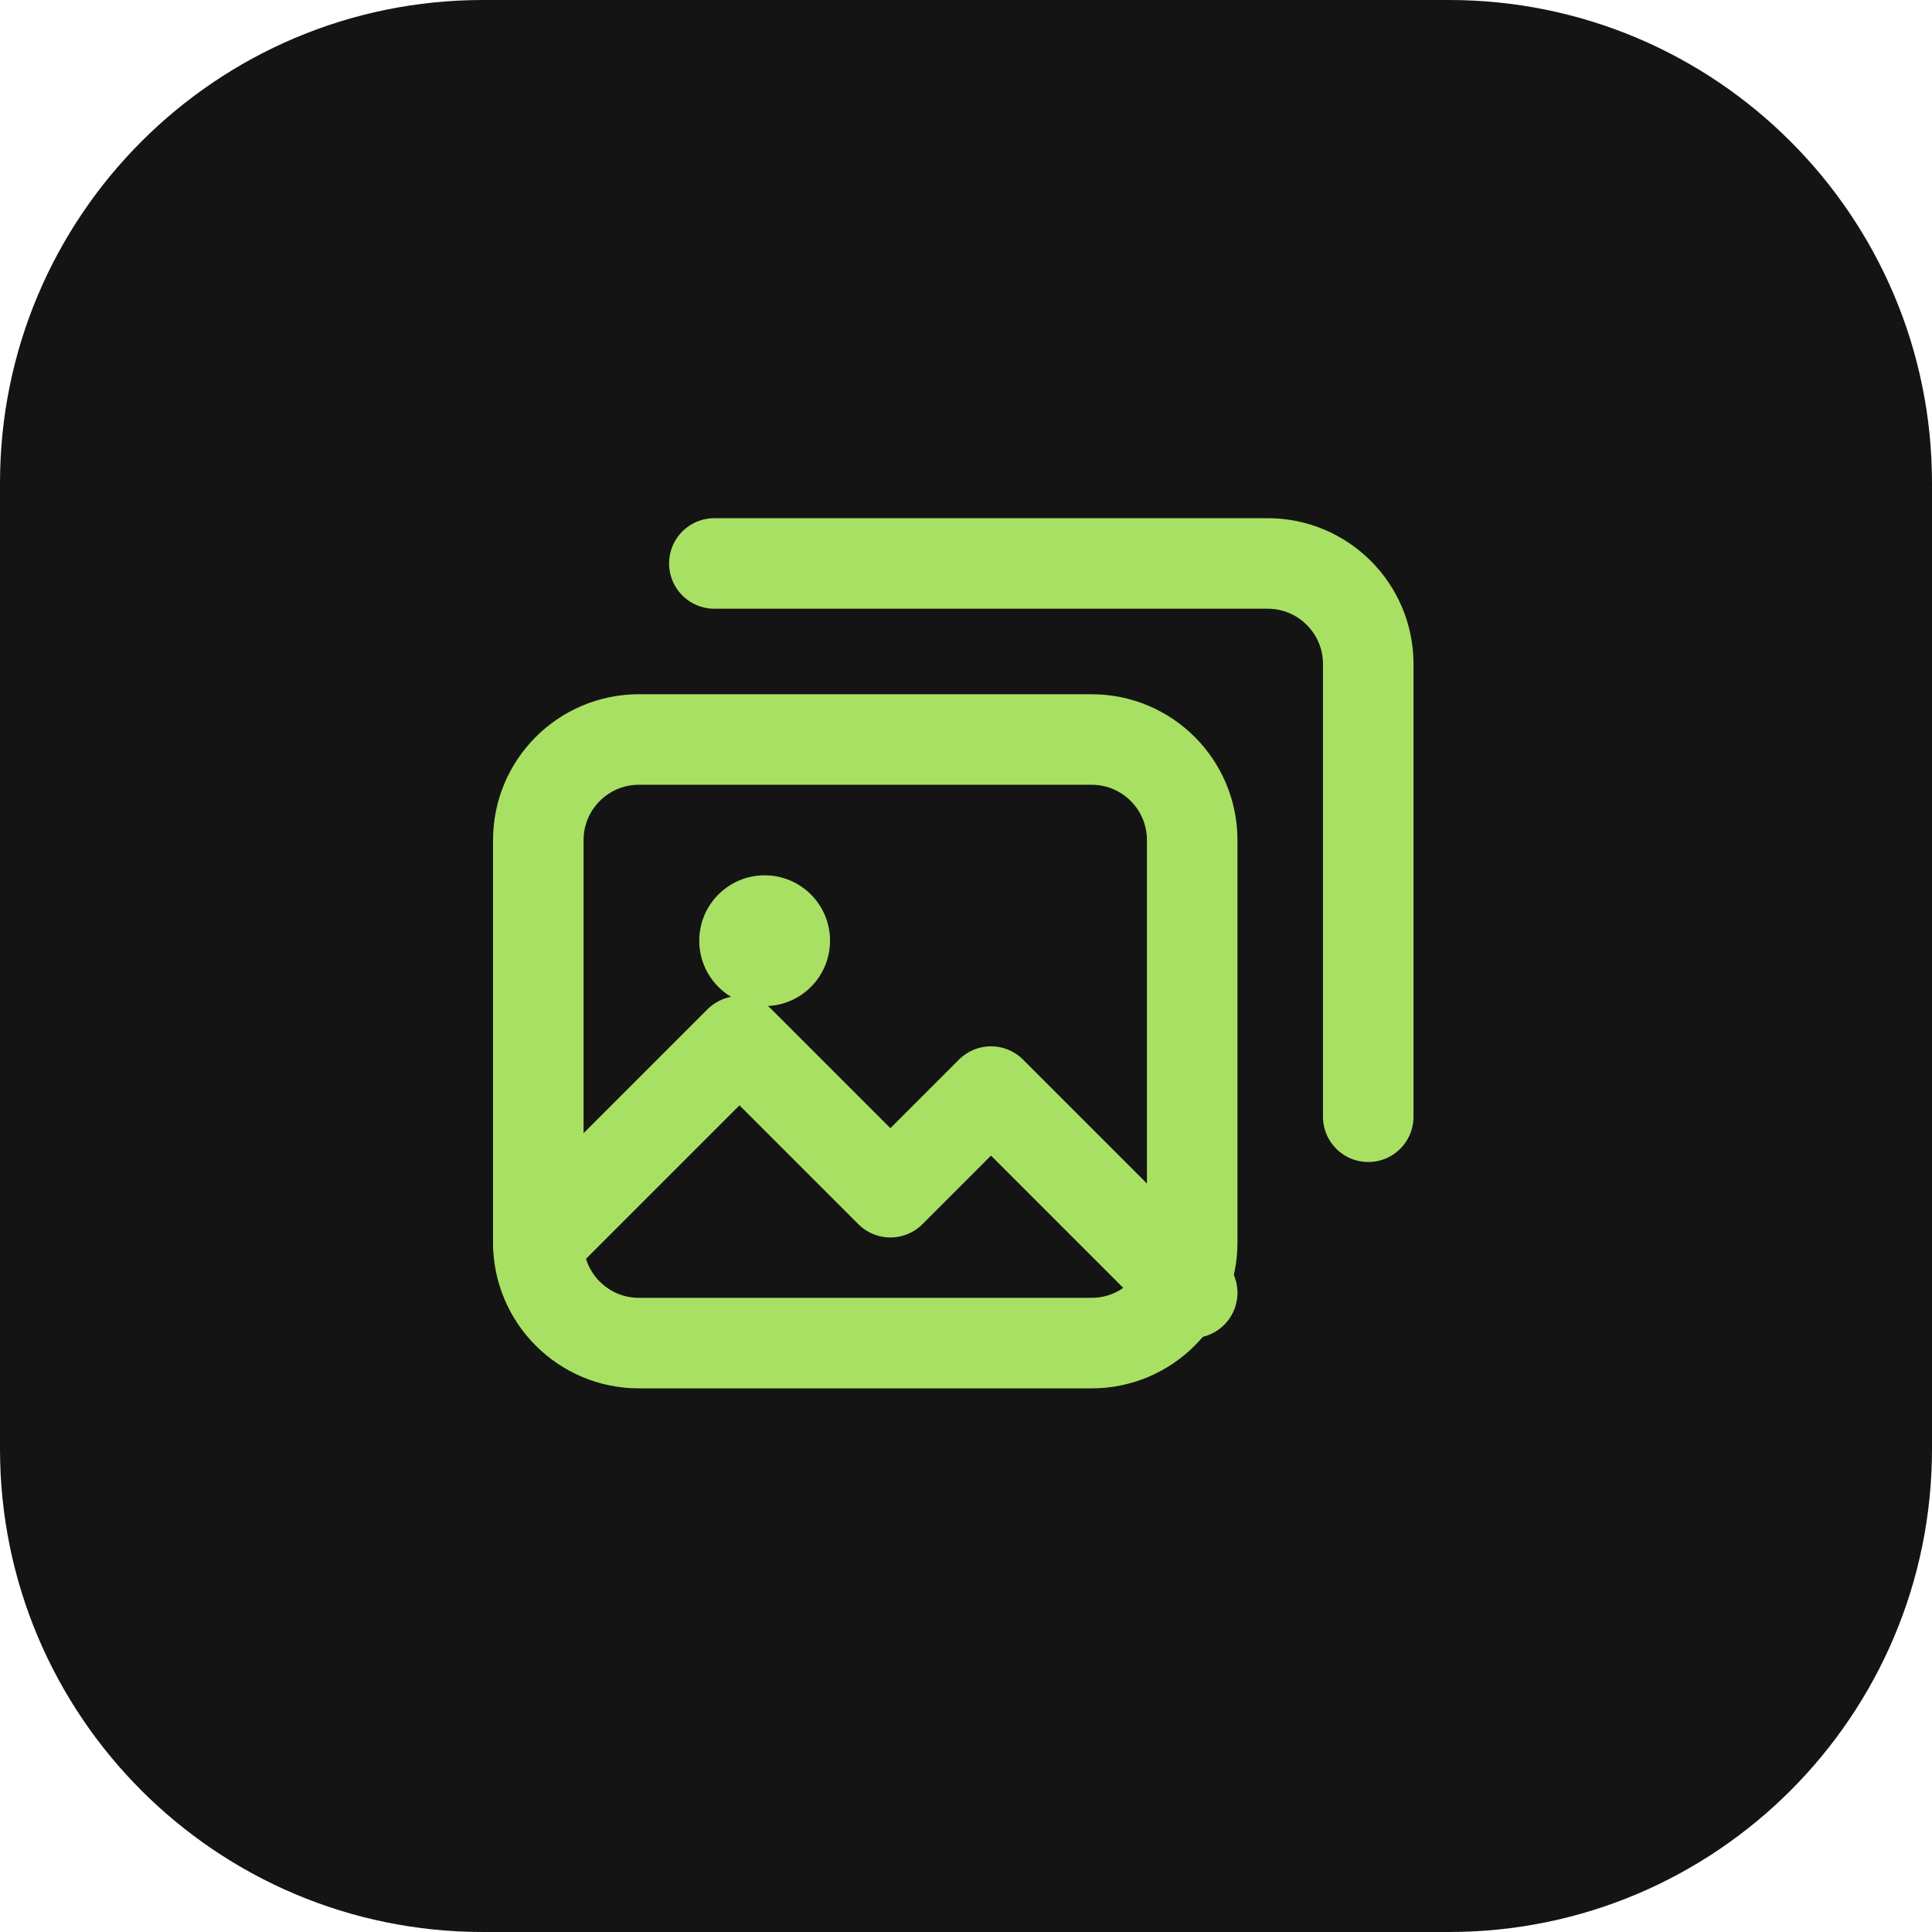
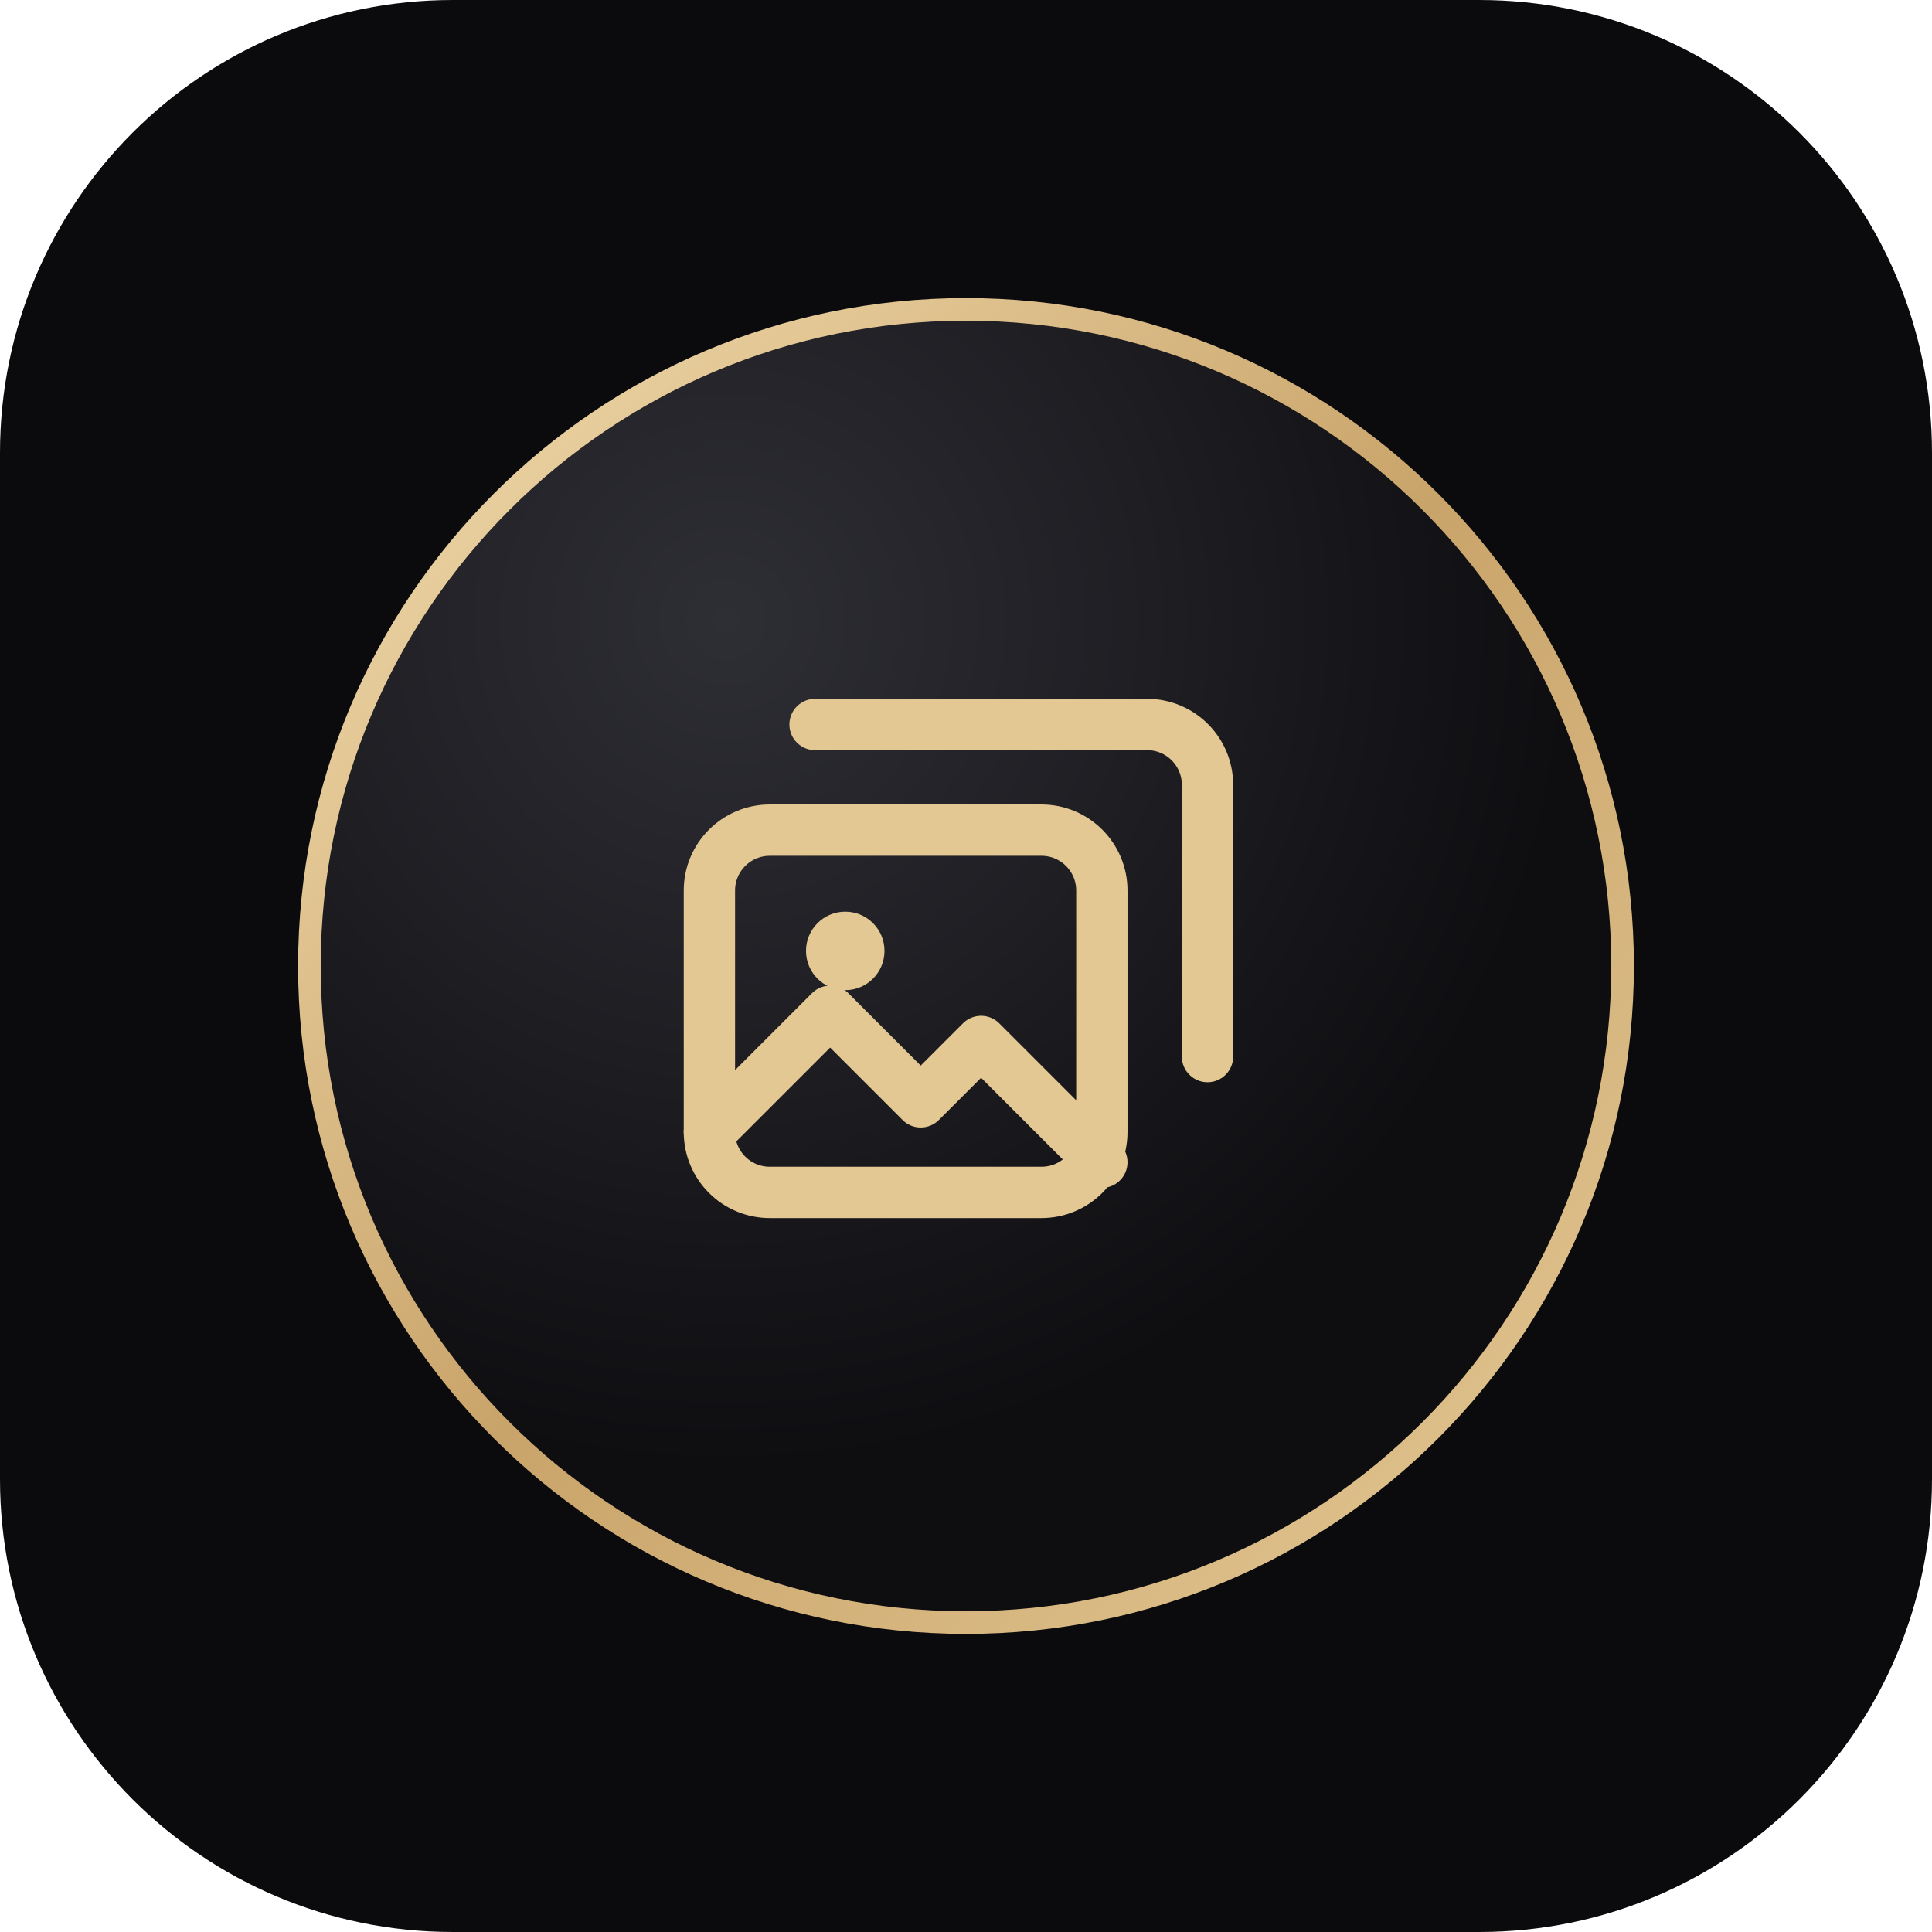
<svg xmlns="http://www.w3.org/2000/svg" viewBox="0 0 512 512">
-   <rect width="512" height="512" rx="128" fill="#141414" />
-   <g transform="translate(96 96) scale(13.33)" fill="none" stroke="#A8E063" stroke-width="1.8" stroke-linecap="round" stroke-linejoin="round">
+   <defs>
+     <radialGradient id="o" cx="32%" cy="24%" r="85%">
+       <stop offset="0" stop-color="#2E2E35" />
+       <stop offset=".75" stop-color="#0E0E11" />
+     </radialGradient>
+     <linearGradient id="r" x1="0" y1="0" x2="1" y2="1">
+       <stop offset="0" stop-color="#F3DDB0" />
+       <stop offset=".5" stop-color="#C9A46A" />
+       <stop offset="1" stop-color="#E4C894" />
+     </linearGradient>
+   </defs>
+   <rect width="512" height="512" rx="120" fill="#0B0B0D" />
+   <circle cx="256" cy="256" r="176" fill="url(#o)" />
+   <circle cx="256" cy="256" r="174" fill="none" stroke="url(#r)" stroke-width="6" />
+   <g transform="translate(160 160) scale(8)" fill="none" stroke="#E4C894" stroke-width="1.7" stroke-linecap="round" stroke-linejoin="round">
    <path d="M7 4h11a2 2 0 0 1 2 2v9" />
    <rect x="3.5" y="7.5" width="13" height="12" rx="2" />
    <path d="M3.5 17.5l4-4 3 3 2-2 4 4" />
-     <circle cx="8" cy="11.5" r="1.3" fill="#A8E063" stroke="none" />
+     <circle cx="8" cy="11.5" r="1.3" fill="#E4C894" stroke="none" />
  </g>
</svg>
